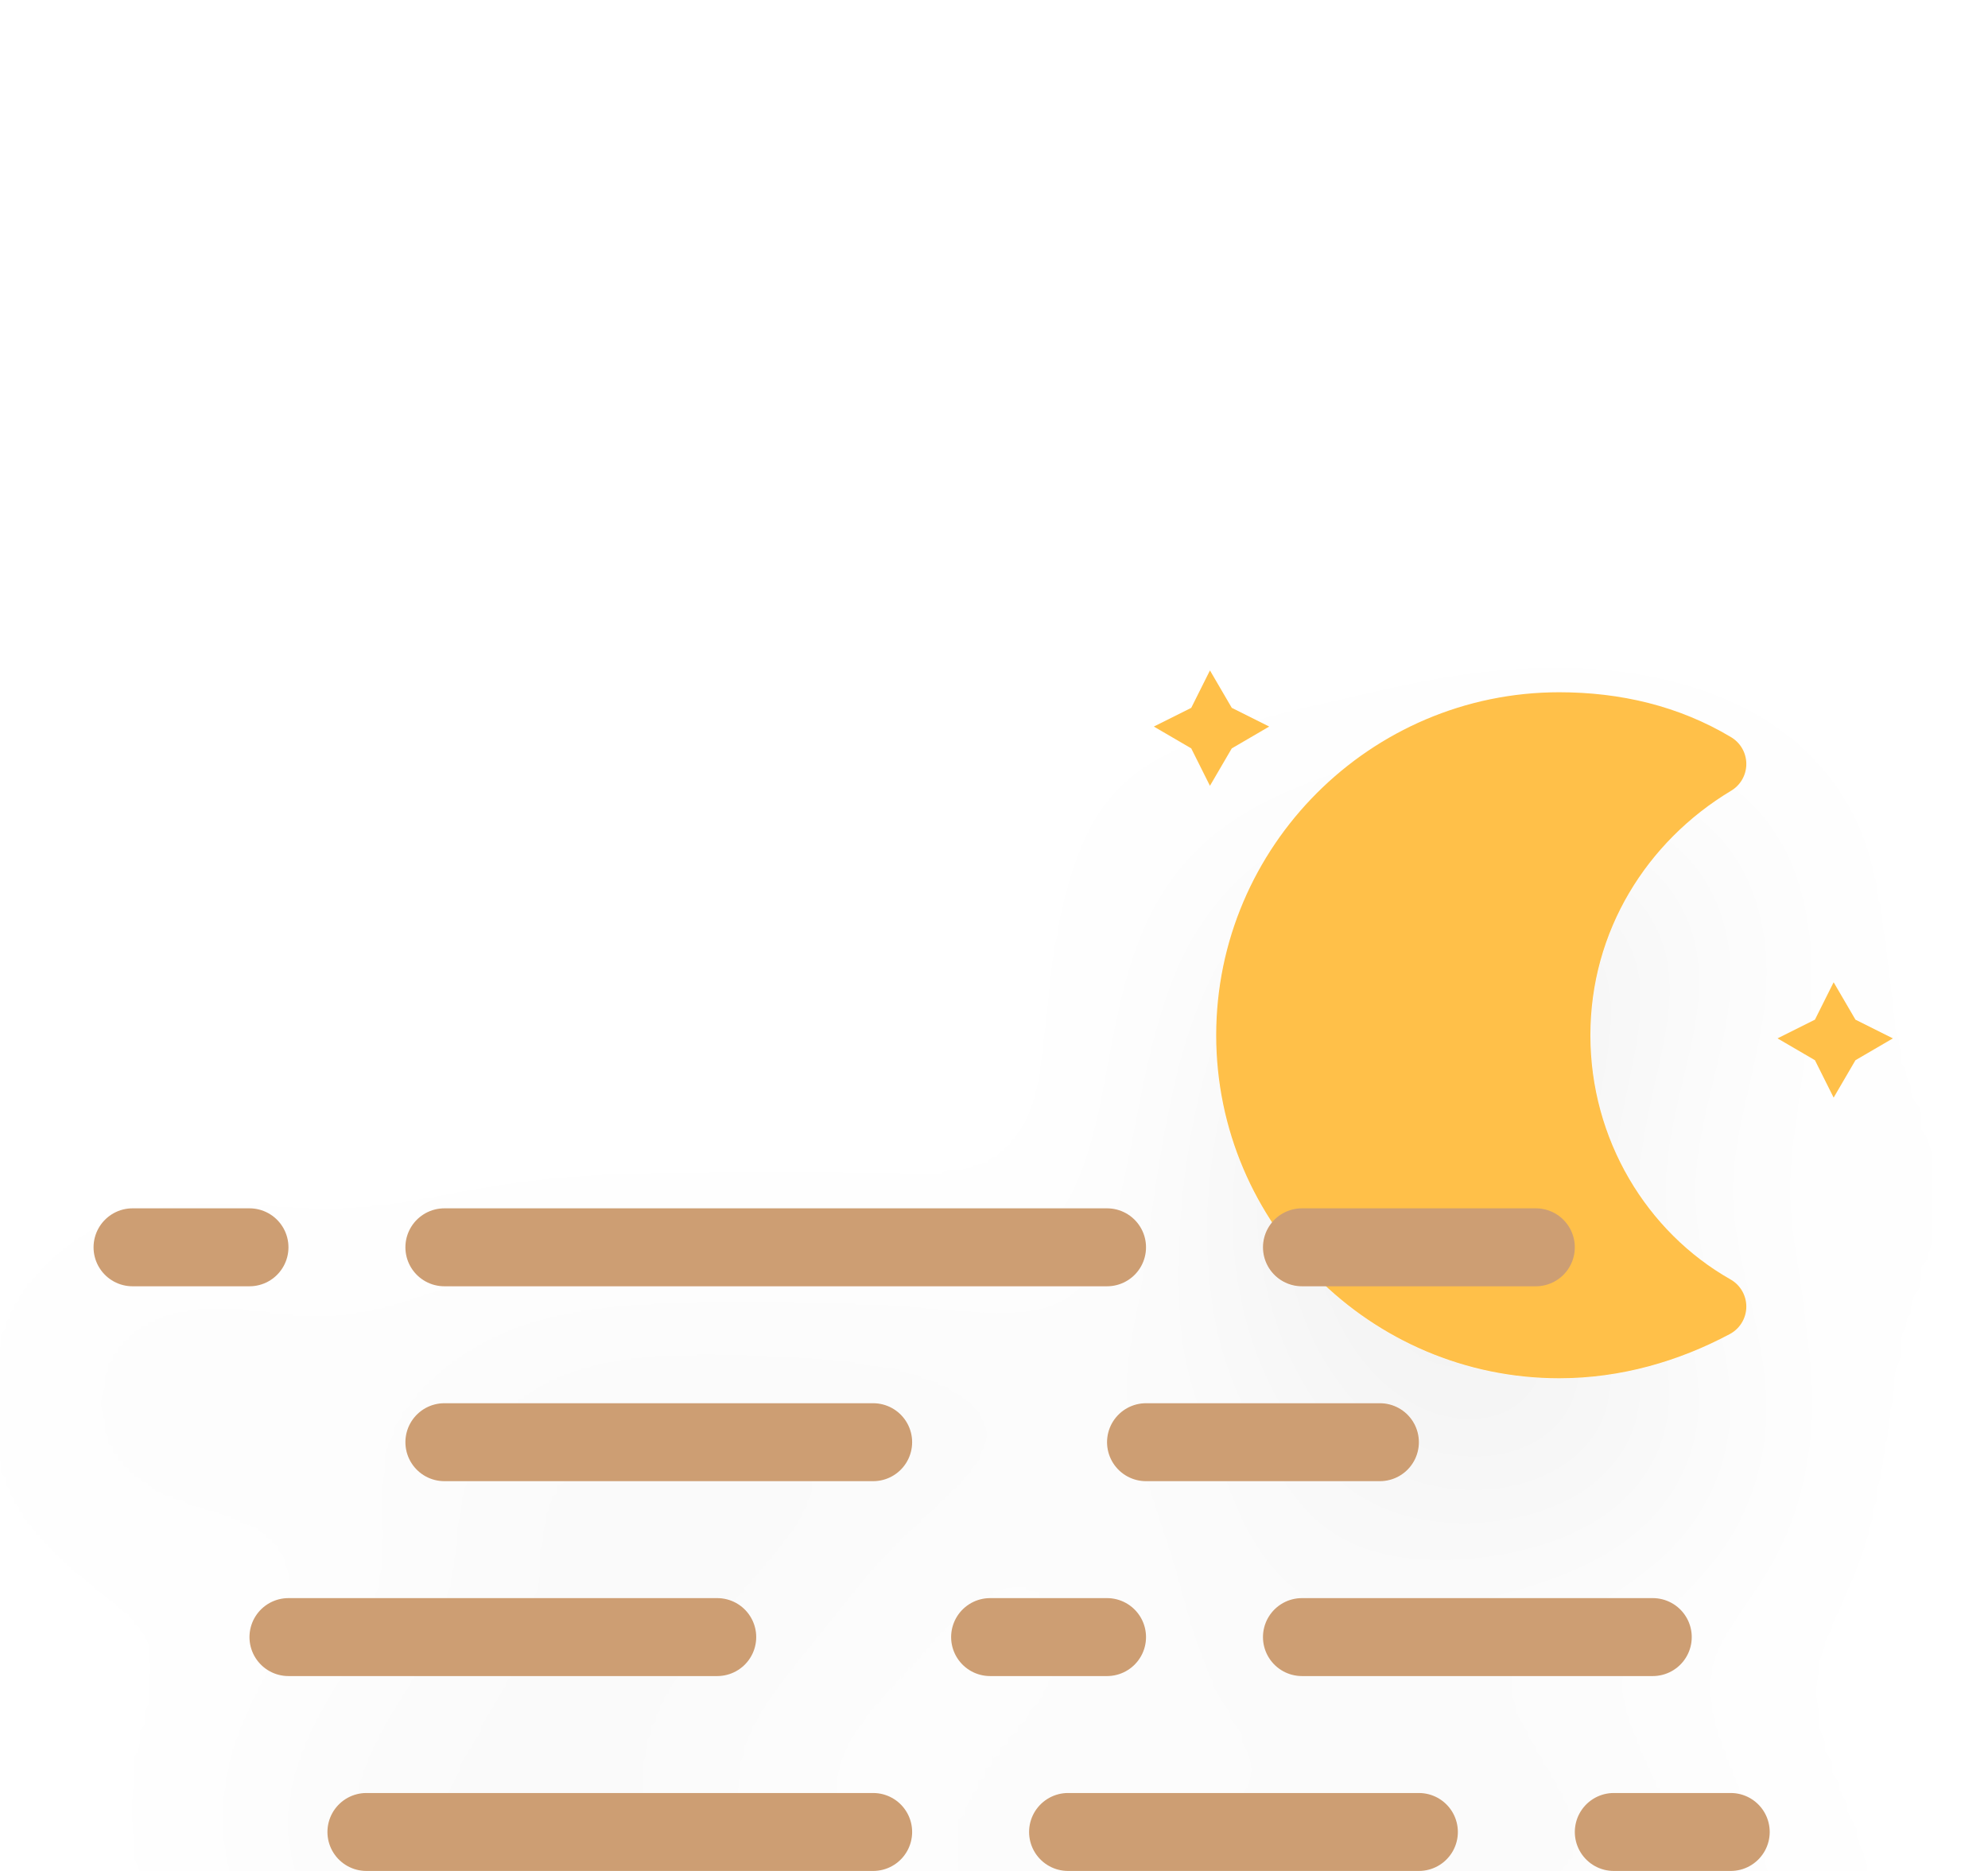
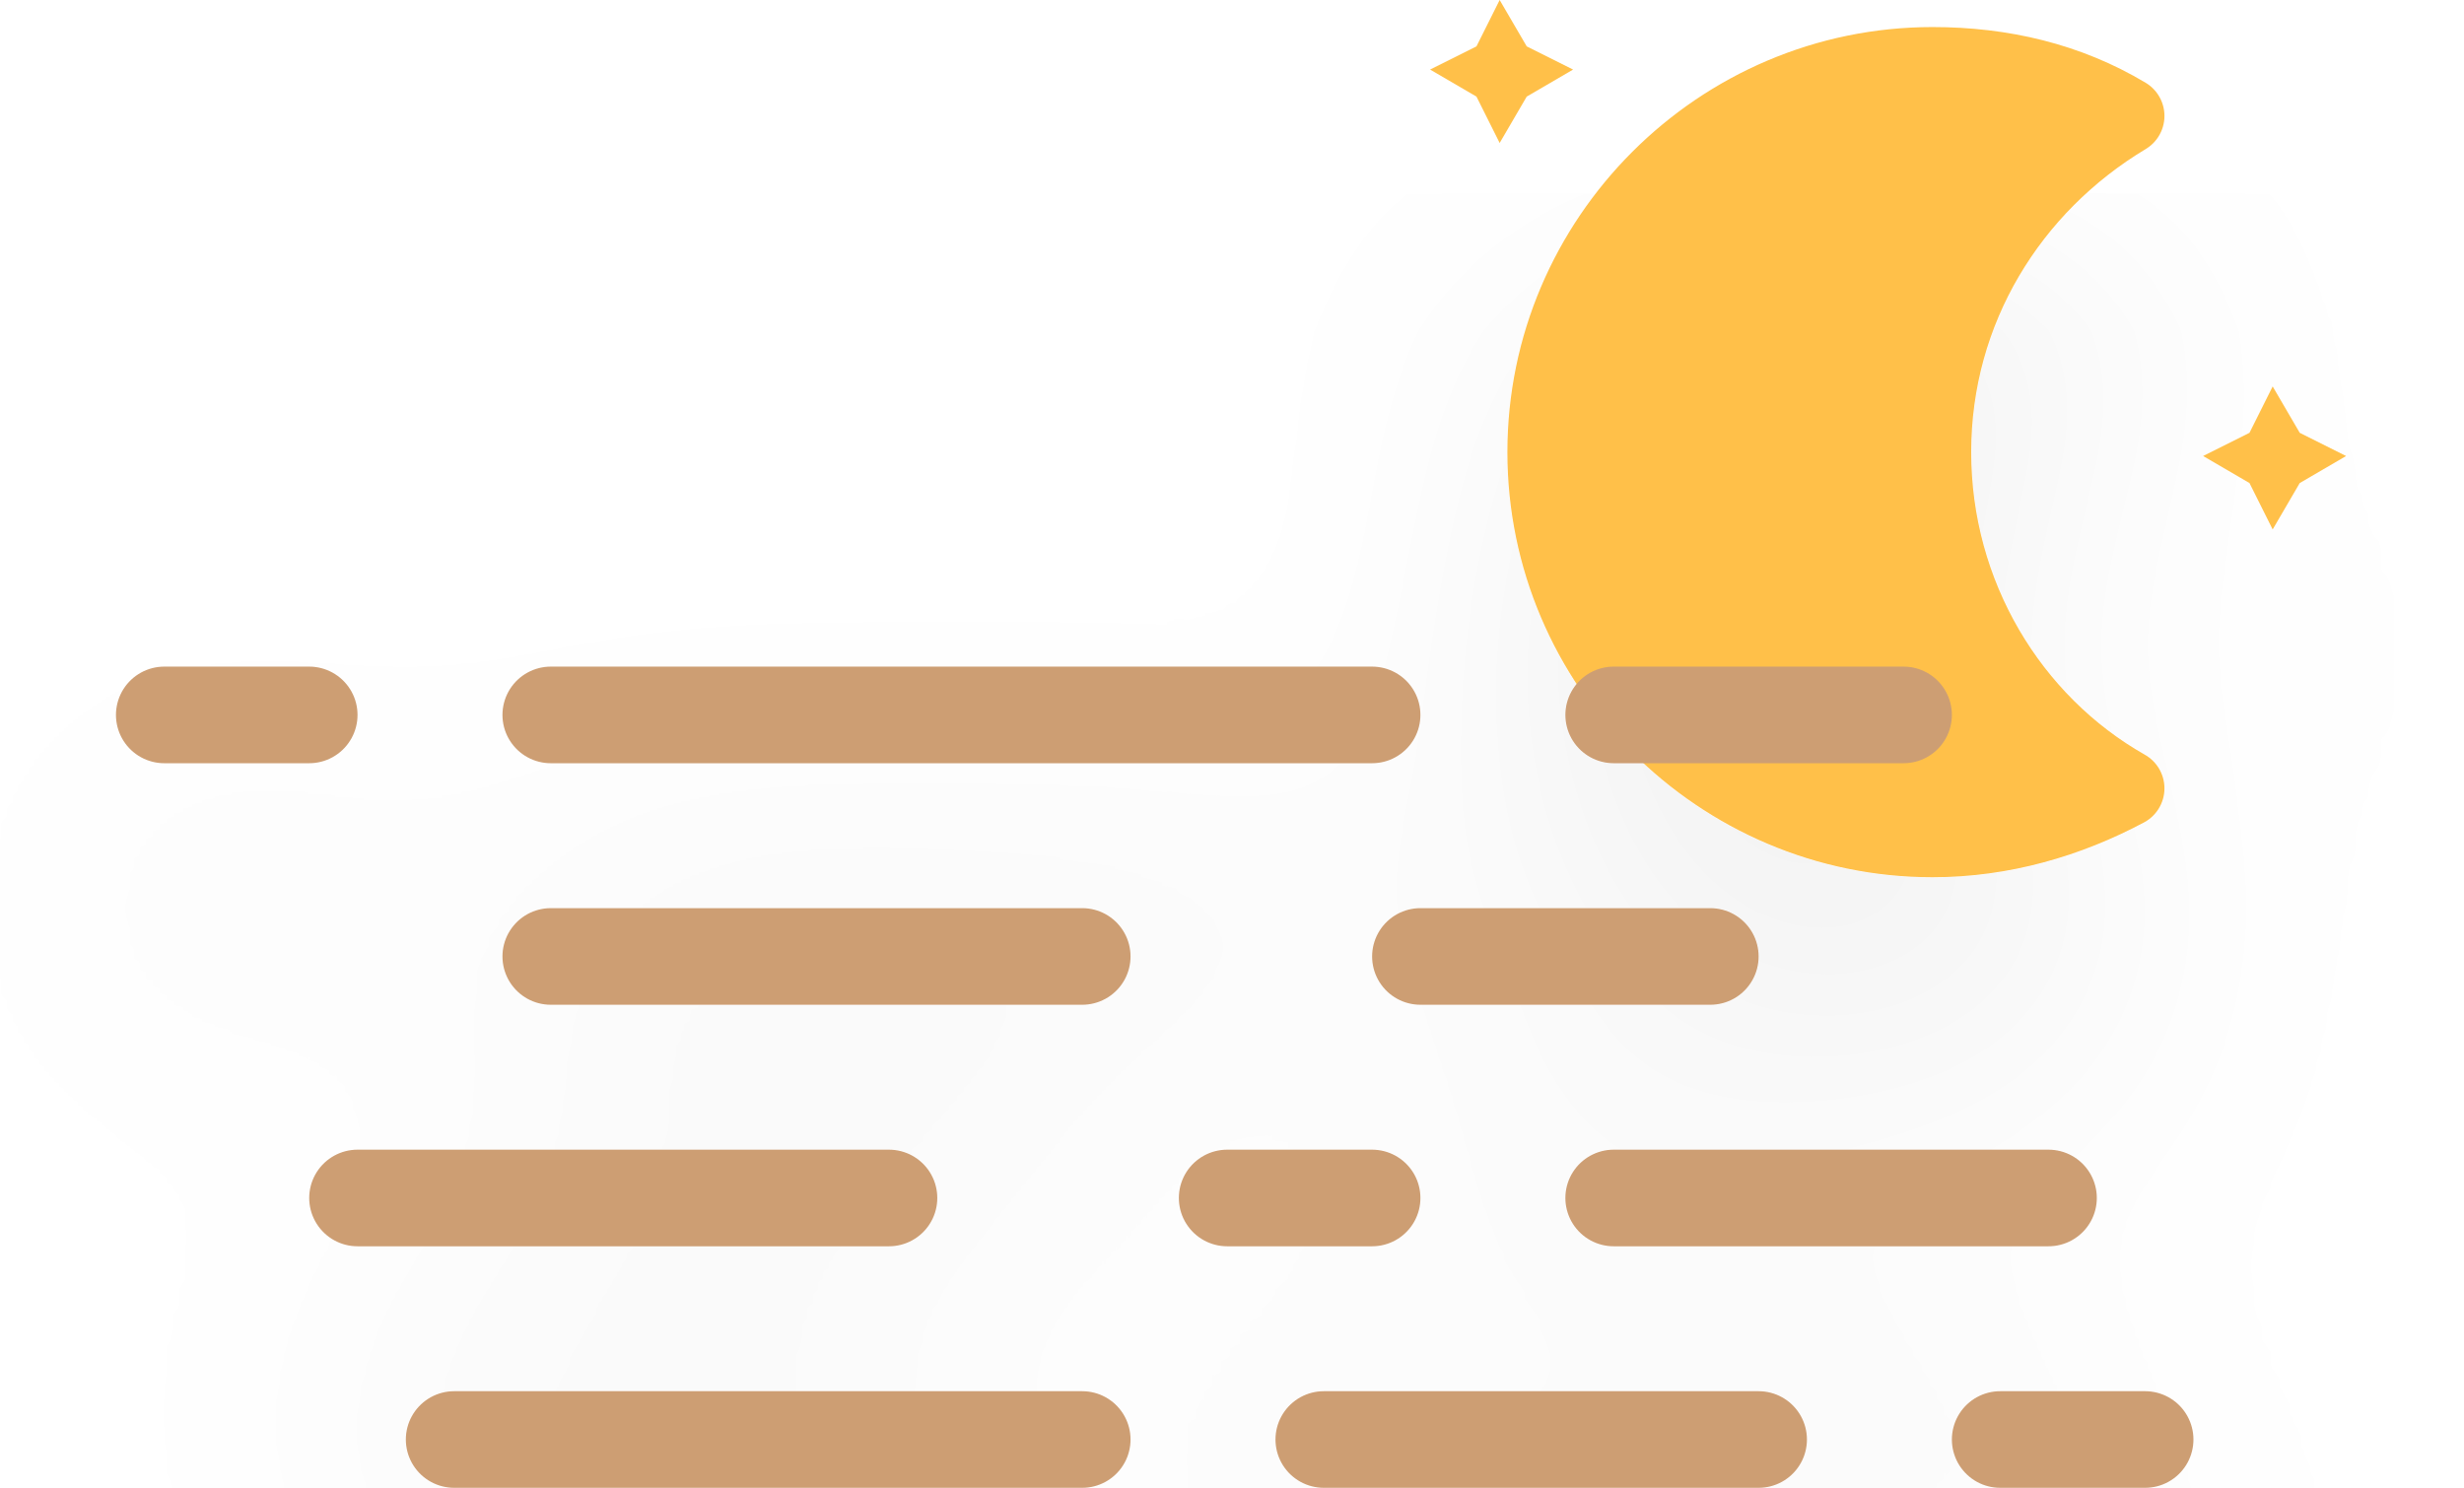
- <svg xmlns="http://www.w3.org/2000/svg" width="51" height="48" viewBox="3.6 -14 51 48" version="1.1">
+ <svg xmlns="http://www.w3.org/2000/svg" width="51" height="30.8" viewBox="3.6 3.2 51 30.8" version="1.1">
  <defs>
    <filter id="blur" x="-.207" y="-.211" width="1.403" height="1.5">
      <feGaussianBlur in="SourceAlpha" stdDeviation="3" />
      <feOffset dx="0" dy="4" result="offsetblur" />
      <feComponentTransfer>
        <feFuncA slope="0.05" type="linear" />
      </feComponentTransfer>
      <feMerge>
        <feMergeNode />
        <feMergeNode in="SourceGraphic" />
      </feMerge>
    </filter>
  </defs>
  <g transform="translate(16,-2)" filter="url(#blur)">
    <g transform="matrix(.8 0 0 .8 16 4)">
      <g class="am-weather-moon-star-1">
        <polygon points="1.5 3.3 2.7 2.7 3.3 1.5 4 2.7 5.2 3.3 4 4 3.3 5.2 2.7 4" fill="#ffc04a" stroke-miterlimit="10" />
      </g>
      <g class="am-weather-moon-star-2">
        <polygon transform="translate(20,10)" points="1.5 3.3 2.7 2.7 3.3 1.5 4 2.7 5.2 3.3 4 4 3.3 5.2 2.7 4" fill="#ffc04a" stroke-miterlimit="10" />
      </g>
      <g class="am-weather-moon">
        <path d="m14.5 13.2c0-3.7 2-6.9 5-8.7-1.5-0.9-3.2-1.3-5-1.3-5.5 0-10 4.5-10 10s4.5 10 10 10c1.8 0 3.5-0.5 5-1.3-3-1.7-5-5-5-8.7z" fill="#ffc04a" stroke="#ffc04a" stroke-linejoin="round" stroke-width="2" />
      </g>
    </g>
    <g class="am-weather-haze" transform="translate(-10,20)" fill="none" stroke="#cd9e73" stroke-linecap="round" stroke-width="2">
      <line class="am-weather-haze-1" y1="0" y2="0" x1="1" x2="37" stroke-dasharray="3, 5, 17, 5, 7" />
      <line class="am-weather-haze-2" y1="5" y2="5" x1="9" x2="33" stroke-dasharray="11, 7, 15" />
      <line class="am-weather-haze-3" y1="10" y2="10" x1="5" x2="40" stroke-dasharray="11, 7, 3, 5, 9" />
      <line class="am-weather-haze-4" y1="15" y2="15" x1="7" x2="42" stroke-dasharray="13, 5, 9, 5, 3" />
    </g>
  </g>
</svg>
